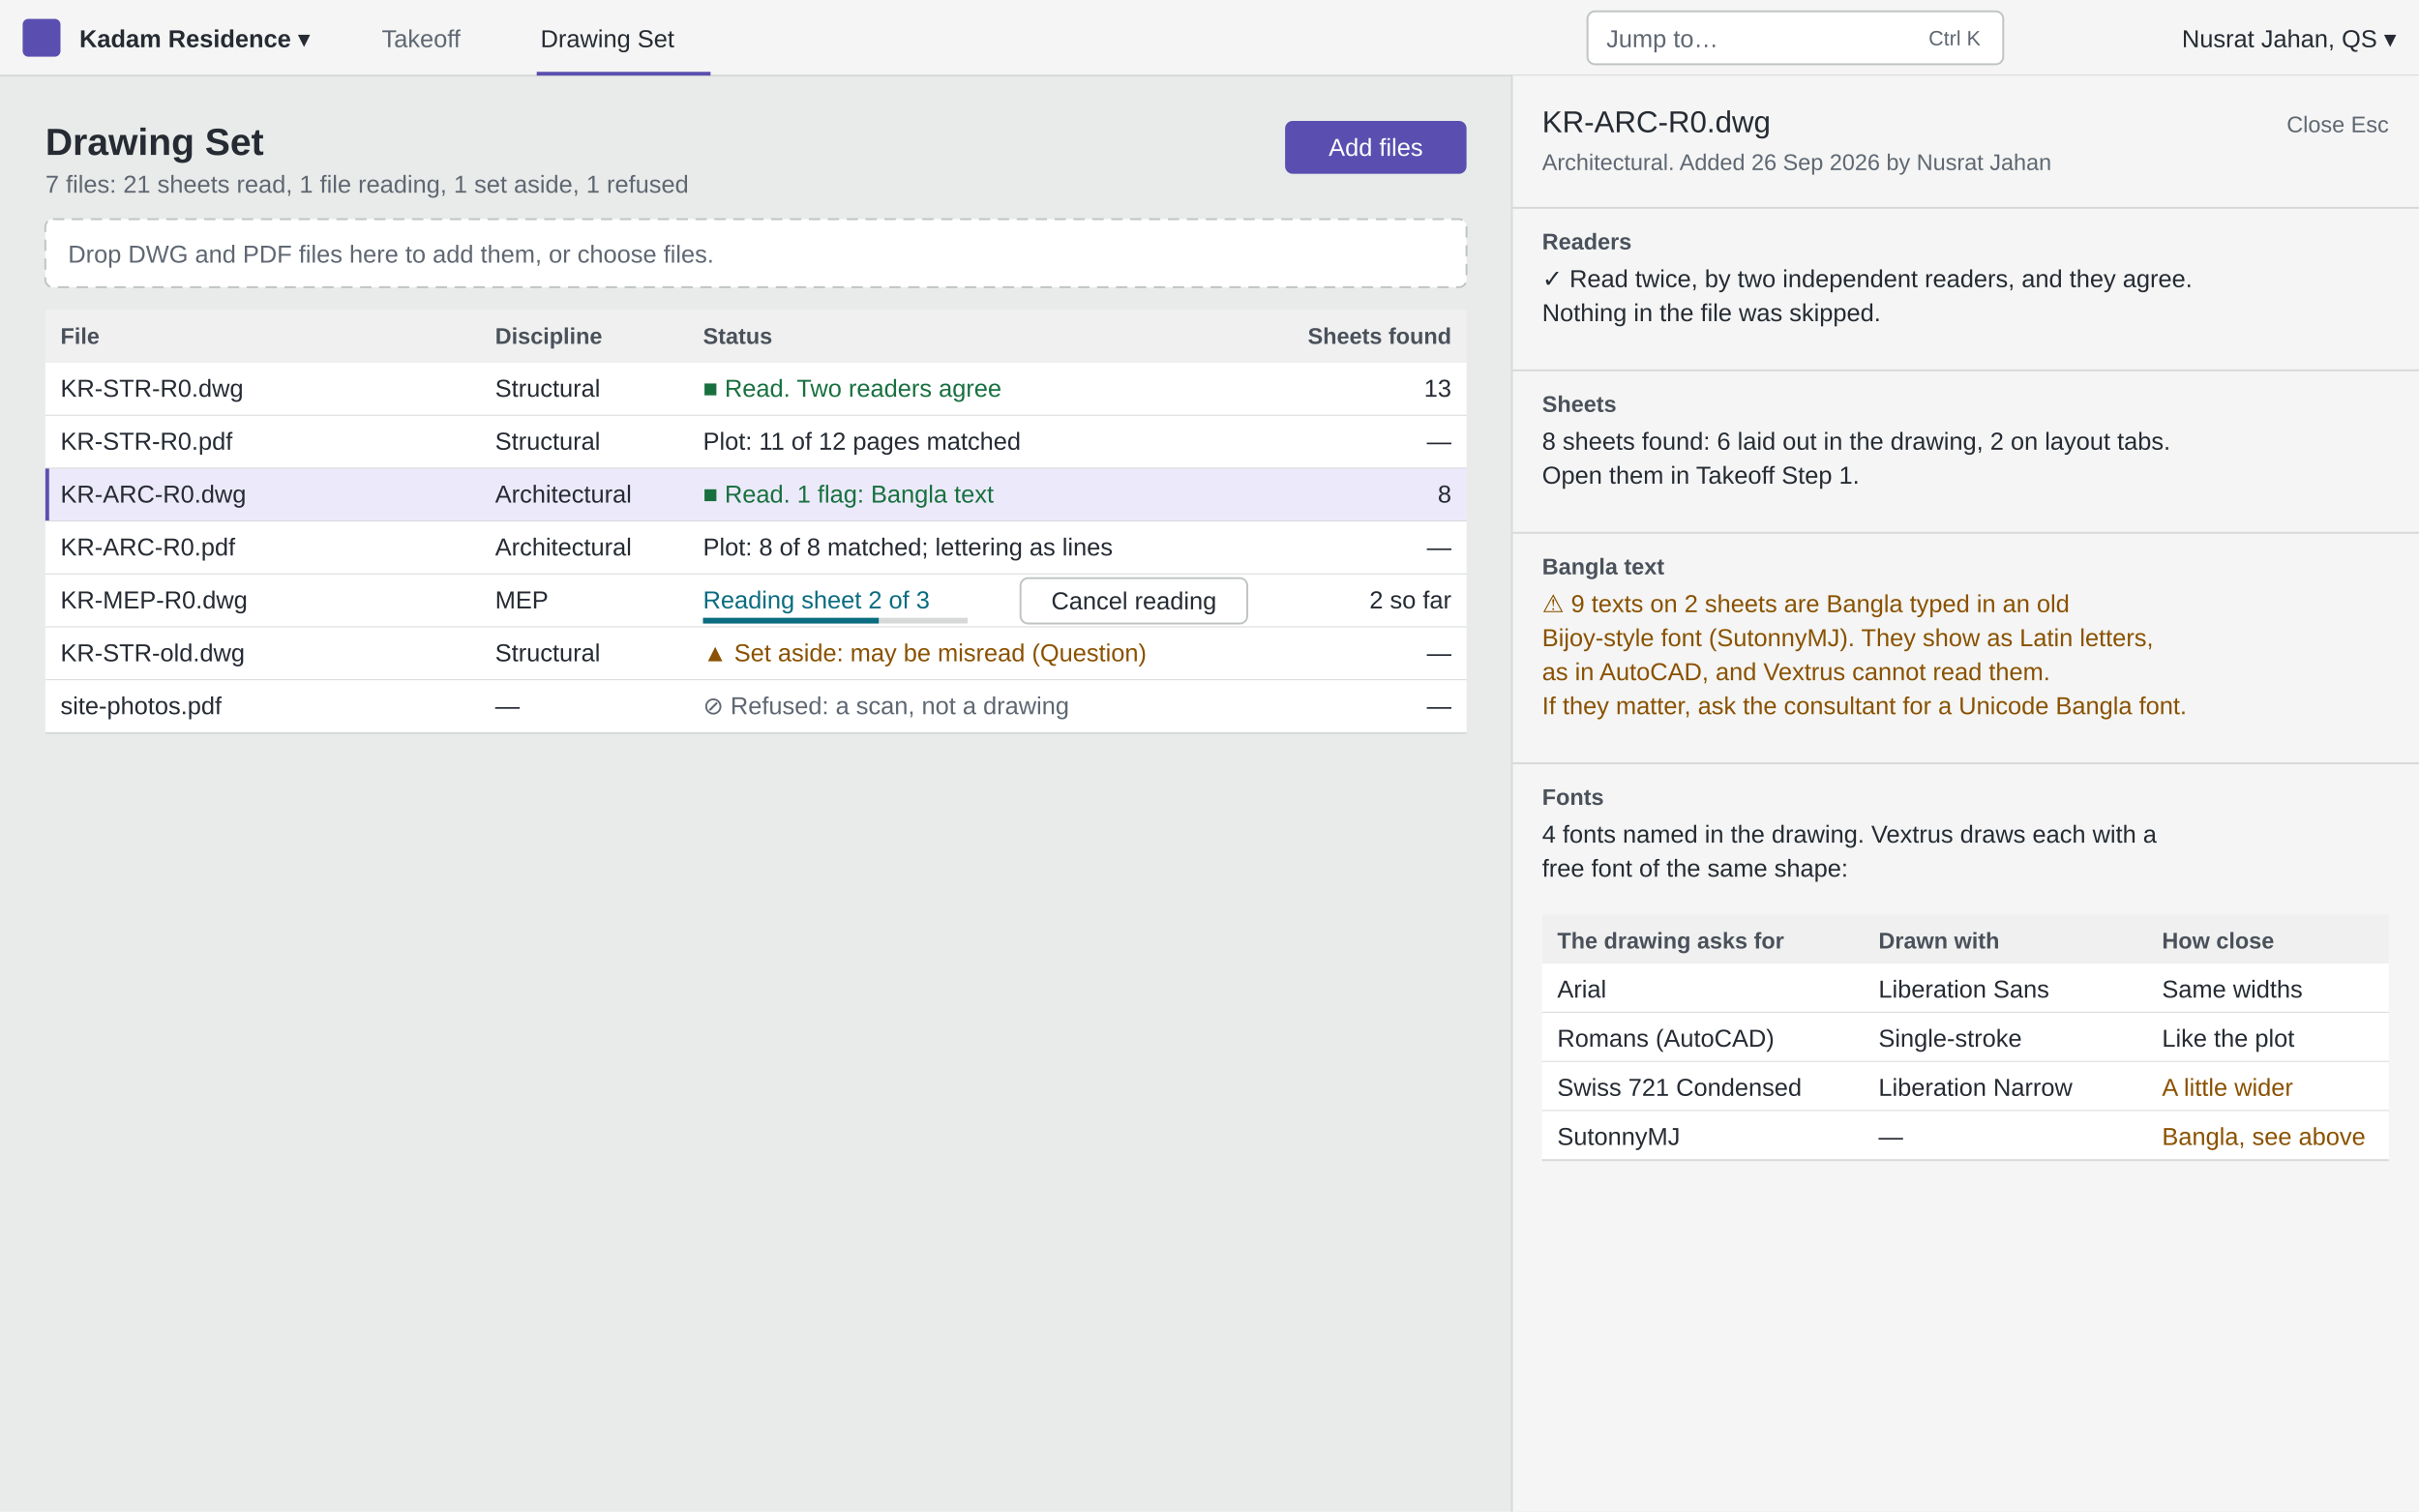
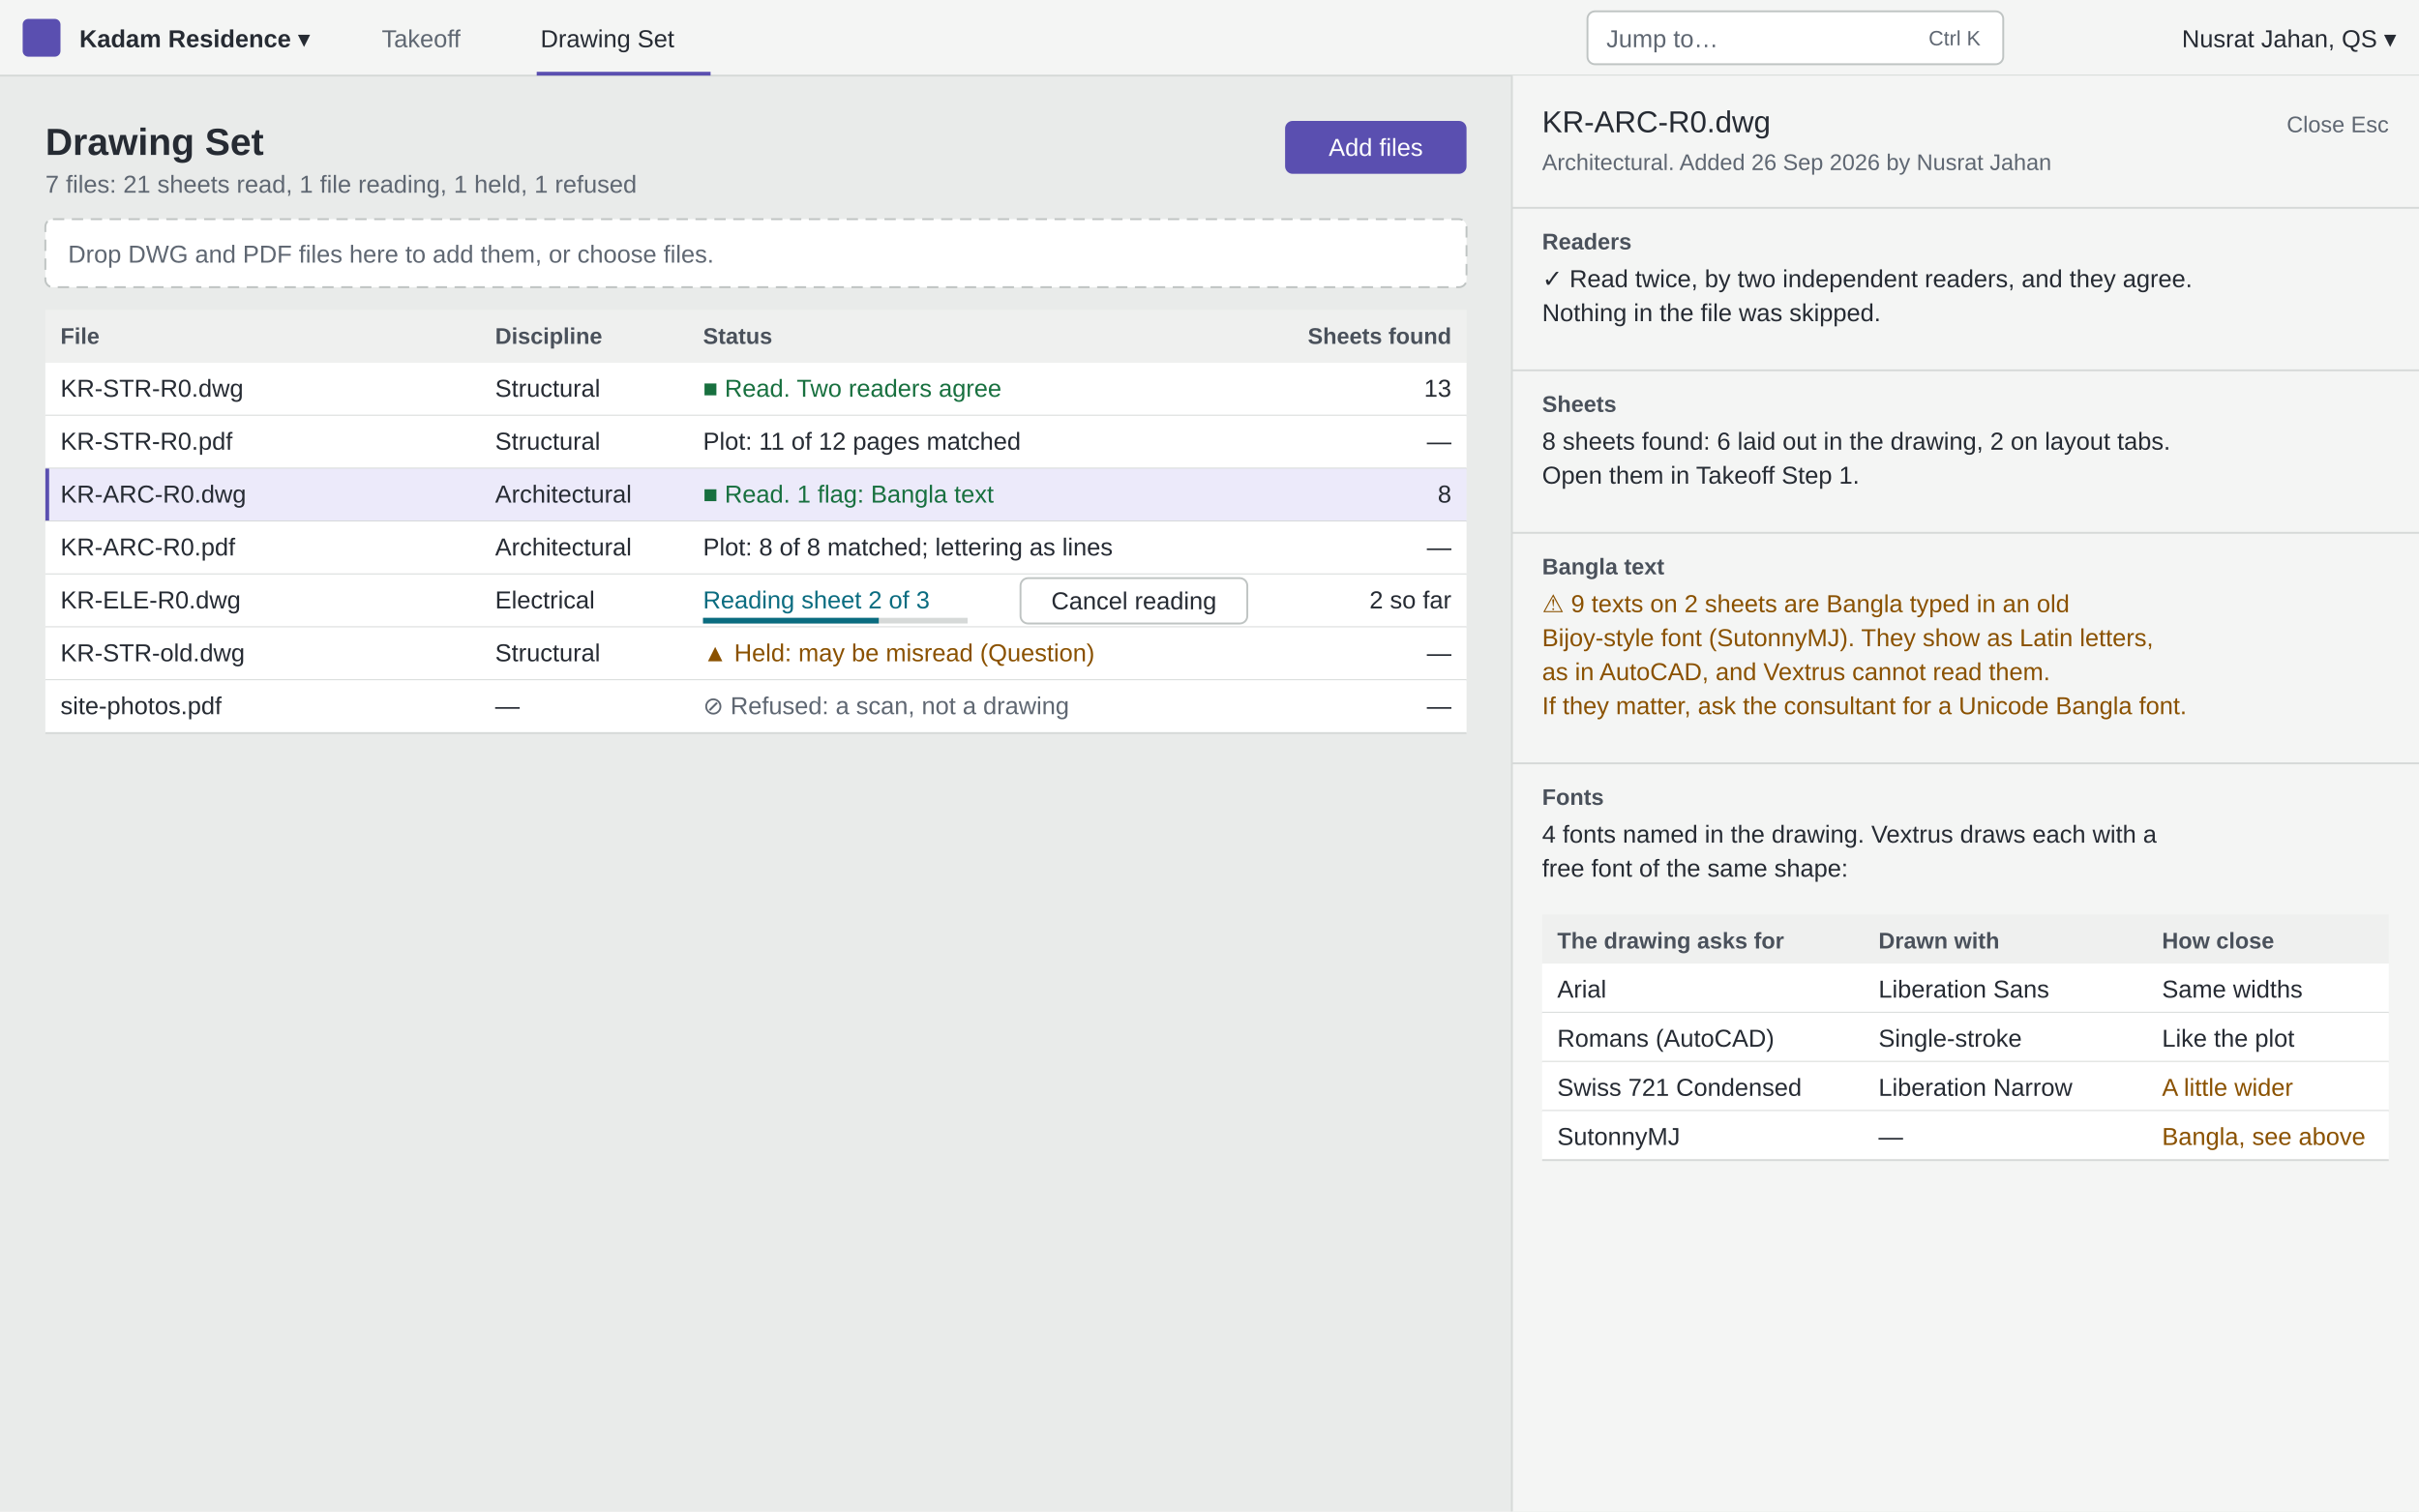
<svg xmlns="http://www.w3.org/2000/svg" width="1280" height="800" viewBox="0 0 1280 800" font-family="Archivo, Arial, sans-serif">
  <rect x="0" y="0" width="1280" height="800" rx="0" fill="#E9EBEA" />
  <rect x="0" y="0" width="1280" height="40" rx="0" fill="#F4F5F4" />
  <line x1="0" y1="40" x2="1280" y2="40" stroke="#D6D9D8" stroke-width="1" />
  <rect x="12" y="10" width="20" height="20" rx="3" fill="#5A4FB0" />
  <text x="42" y="25" font-size="13" fill="#262B33" font-weight="600" text-anchor="start">Kadam Residence ▾</text>
  <text x="202" y="25" font-size="13" fill="#5F6772" font-weight="400" text-anchor="start">Takeoff</text>
  <text x="286" y="25" font-size="13" fill="#262B33" font-weight="500" text-anchor="start">Drawing Set</text>
  <rect x="284" y="38" width="92" height="2" rx="0" fill="#5A4FB0" />
  <rect x="840" y="6" width="220" height="28" rx="4" fill="#FFFFFF" stroke="#BFC4C3" stroke-width="1" />
  <text x="850" y="25" font-size="13" fill="#5F6772" font-weight="400" text-anchor="start">Jump to…</text>
  <text x="1048" y="24" font-size="11" fill="#5F6772" font-weight="500" text-anchor="end">Ctrl K</text>
  <text x="1268" y="25" font-size="13" fill="#262B33" font-weight="400" text-anchor="end">Nusrat Jahan, QS ▾</text>
  <text x="24" y="82" font-size="20" fill="#262B33" font-weight="600" text-anchor="start">Drawing Set</text>
-   <text x="24" y="102" font-size="13" fill="#5F6772" font-weight="400" text-anchor="start">7 files: 21 sheets read, 1 file reading, 1 set aside, 1 refused</text>
+   <text x="24" y="102" font-size="13" fill="#5F6772" font-weight="400" text-anchor="start">7 files: 21 sheets read, 1 file reading, 1 held, 1 refused</text>
  <rect x="680" y="64" width="96" height="28" rx="4" fill="#5A4FB0" />
  <text x="728.0" y="82.5" font-size="13" fill="#fff" font-weight="500" text-anchor="middle">Add files</text>
  <rect x="24" y="116" width="752" height="36" rx="4" fill="#FFFFFF" stroke="#BFC4C3" stroke-width="1" stroke-dasharray="6 4" />
  <text x="36" y="139" font-size="13" fill="#5F6772" font-weight="400" text-anchor="start">Drop DWG and PDF files here to add them, or choose files.</text>
  <rect x="24" y="164" width="752" height="28" rx="0" fill="#EFF0EF" />
  <text x="32" y="182" font-size="12" fill="#4A515B" font-weight="600" text-anchor="start">File</text>
  <text x="262" y="182" font-size="12" fill="#4A515B" font-weight="600" text-anchor="start">Discipline</text>
  <text x="372" y="182" font-size="12" fill="#4A515B" font-weight="600" text-anchor="start">Status</text>
  <text x="768" y="182" font-size="12" fill="#4A515B" font-weight="600" text-anchor="end">Sheets found</text>
  <rect x="24" y="192" width="752" height="28" rx="0" fill="#FFFFFF" />
  <line x1="24" y1="220" x2="776" y2="220" stroke="#D6D9D8" stroke-width="1" />
  <text x="32" y="210" font-size="13" fill="#262B33" font-weight="400" text-anchor="start">KR-STR-R0.dwg</text>
  <text x="262" y="210" font-size="13" fill="#262B33" font-weight="400" text-anchor="start">Structural</text>
  <text x="372" y="210" font-size="13" fill="#18703F" font-weight="400" text-anchor="start">■ Read. Two readers agree</text>
  <text x="768" y="210" font-size="13" fill="#262B33" font-weight="400" text-anchor="end">13</text>
  <rect x="24" y="220" width="752" height="28" rx="0" fill="#FFFFFF" />
  <line x1="24" y1="248" x2="776" y2="248" stroke="#D6D9D8" stroke-width="1" />
  <text x="32" y="238" font-size="13" fill="#262B33" font-weight="400" text-anchor="start">KR-STR-R0.pdf</text>
  <text x="262" y="238" font-size="13" fill="#262B33" font-weight="400" text-anchor="start">Structural</text>
  <text x="372" y="238" font-size="13" fill="#262B33" font-weight="400" text-anchor="start">Plot: 11 of 12 pages matched</text>
  <text x="768" y="238" font-size="13" fill="#262B33" font-weight="400" text-anchor="end">—</text>
  <rect x="24" y="248" width="752" height="28" rx="0" fill="#ECEAFA" />
  <rect x="24" y="248" width="2" height="28" rx="0" fill="#5A4FB0" />
  <line x1="24" y1="276" x2="776" y2="276" stroke="#D6D9D8" stroke-width="1" />
  <text x="32" y="266" font-size="13" fill="#262B33" font-weight="400" text-anchor="start">KR-ARC-R0.dwg</text>
  <text x="262" y="266" font-size="13" fill="#262B33" font-weight="400" text-anchor="start">Architectural</text>
  <text x="372" y="266" font-size="13" fill="#18703F" font-weight="400" text-anchor="start">■ Read. 1 flag: Bangla text</text>
  <text x="768" y="266" font-size="13" fill="#262B33" font-weight="400" text-anchor="end">8</text>
  <rect x="24" y="276" width="752" height="28" rx="0" fill="#FFFFFF" />
  <line x1="24" y1="304" x2="776" y2="304" stroke="#D6D9D8" stroke-width="1" />
  <text x="32" y="294" font-size="13" fill="#262B33" font-weight="400" text-anchor="start">KR-ARC-R0.pdf</text>
  <text x="262" y="294" font-size="13" fill="#262B33" font-weight="400" text-anchor="start">Architectural</text>
  <text x="372" y="294" font-size="13" fill="#262B33" font-weight="400" text-anchor="start">Plot: 8 of 8 matched; lettering as lines</text>
  <text x="768" y="294" font-size="13" fill="#262B33" font-weight="400" text-anchor="end">—</text>
  <rect x="24" y="304" width="752" height="28" rx="0" fill="#FFFFFF" />
  <line x1="24" y1="332" x2="776" y2="332" stroke="#D6D9D8" stroke-width="1" />
-   <text x="32" y="322" font-size="13" fill="#262B33" font-weight="400" text-anchor="start">KR-MEP-R0.dwg</text>
-   <text x="262" y="322" font-size="13" fill="#262B33" font-weight="400" text-anchor="start">MEP</text>
+   <text x="32" y="322" font-size="13" fill="#262B33" font-weight="400" text-anchor="start">KR-ELE-R0.dwg</text>
+   <text x="262" y="322" font-size="13" fill="#262B33" font-weight="400" text-anchor="start">Electrical</text>
  <text x="372" y="322" font-size="13" fill="#0A6C80" font-weight="400" text-anchor="start">Reading sheet 2 of 3</text>
  <text x="768" y="322" font-size="13" fill="#262B33" font-weight="400" text-anchor="end">2 so far</text>
  <rect x="24" y="332" width="752" height="28" rx="0" fill="#FFFFFF" />
  <line x1="24" y1="360" x2="776" y2="360" stroke="#D6D9D8" stroke-width="1" />
  <text x="32" y="350" font-size="13" fill="#262B33" font-weight="400" text-anchor="start">KR-STR-old.dwg</text>
  <text x="262" y="350" font-size="13" fill="#262B33" font-weight="400" text-anchor="start">Structural</text>
-   <text x="372" y="350" font-size="13" fill="#8A5100" font-weight="400" text-anchor="start">▲ Set aside: may be misread (Question)</text>
+   <text x="372" y="350" font-size="13" fill="#8A5100" font-weight="400" text-anchor="start">▲ Held: may be misread (Question)</text>
  <text x="768" y="350" font-size="13" fill="#262B33" font-weight="400" text-anchor="end">—</text>
  <rect x="24" y="360" width="752" height="28" rx="0" fill="#FFFFFF" />
  <line x1="24" y1="388" x2="776" y2="388" stroke="#D6D9D8" stroke-width="1" />
  <text x="32" y="378" font-size="13" fill="#262B33" font-weight="400" text-anchor="start">site-photos.pdf</text>
  <text x="262" y="378" font-size="13" fill="#262B33" font-weight="400" text-anchor="start">—</text>
  <text x="372" y="378" font-size="13" fill="#5F6772" font-weight="400" text-anchor="start">⊘ Refused: a scan, not a drawing</text>
  <text x="768" y="378" font-size="13" fill="#262B33" font-weight="400" text-anchor="end">—</text>
  <rect x="372" y="327" width="140" height="3" rx="0" fill="#D6D9D8" />
  <rect x="372" y="327" width="93" height="3" rx="0" fill="#0A6C80" />
  <rect x="540" y="306" width="120" height="24" rx="4" fill="#FFFFFF" stroke="#BFC4C3" stroke-width="1" />
  <text x="600.0" y="322.5" font-size="13" fill="#262B33" font-weight="500" text-anchor="middle">Cancel reading</text>
  <rect x="800" y="40" width="480" height="760" rx="0" fill="#F4F5F4" />
  <line x1="800" y1="40" x2="800" y2="800" stroke="#D6D9D8" stroke-width="1" />
  <text x="816" y="70" font-size="16" fill="#262B33" font-weight="500" text-anchor="start">KR-ARC-R0.dwg</text>
  <text x="1264" y="70" font-size="12" fill="#5F6772" font-weight="400" text-anchor="end">Close  Esc</text>
  <text x="816" y="90" font-size="12" fill="#5F6772" font-weight="400" text-anchor="start">Architectural. Added 26 Sep 2026 by Nusrat Jahan</text>
  <line x1="800" y1="110" x2="1280" y2="110" stroke="#D6D9D8" stroke-width="1" />
  <text x="816" y="132" font-size="12" fill="#4A515B" font-weight="600" text-anchor="start">Readers</text>
  <text x="816" y="152" font-size="13" fill="#262B33" font-weight="400" text-anchor="start">✓ Read twice, by two independent readers, and they agree.</text>
  <text x="816" y="170" font-size="13" fill="#262B33" font-weight="400" text-anchor="start">Nothing in the file was skipped.</text>
  <line x1="800" y1="196" x2="1280" y2="196" stroke="#D6D9D8" stroke-width="1" />
  <text x="816" y="218" font-size="12" fill="#4A515B" font-weight="600" text-anchor="start">Sheets</text>
  <text x="816" y="238" font-size="13" fill="#262B33" font-weight="400" text-anchor="start">8 sheets found: 6 laid out in the drawing, 2 on layout tabs.</text>
  <text x="816" y="256" font-size="13" fill="#262B33" font-weight="400" text-anchor="start">Open them in Takeoff Step 1.</text>
  <line x1="800" y1="282" x2="1280" y2="282" stroke="#D6D9D8" stroke-width="1" />
  <text x="816" y="304" font-size="12" fill="#4A515B" font-weight="600" text-anchor="start">Bangla text</text>
  <text x="816" y="324" font-size="13" fill="#8A5100" font-weight="400" text-anchor="start">⚠ 9 texts on 2 sheets are Bangla typed in an old</text>
  <text x="816" y="342" font-size="13" fill="#8A5100" font-weight="400" text-anchor="start">Bijoy-style font (SutonnyMJ). They show as Latin letters,</text>
  <text x="816" y="360" font-size="13" fill="#8A5100" font-weight="400" text-anchor="start">as in AutoCAD, and Vextrus cannot read them.</text>
  <text x="816" y="378" font-size="13" fill="#8A5100" font-weight="400" text-anchor="start">If they matter, ask the consultant for a Unicode Bangla font.</text>
  <line x1="800" y1="404" x2="1280" y2="404" stroke="#D6D9D8" stroke-width="1" />
  <text x="816" y="426" font-size="12" fill="#4A515B" font-weight="600" text-anchor="start">Fonts</text>
  <text x="816" y="446" font-size="13" fill="#262B33" font-weight="400" text-anchor="start">4 fonts named in the drawing. Vextrus draws each with a</text>
  <text x="816" y="464" font-size="13" fill="#262B33" font-weight="400" text-anchor="start">free font of the same shape:</text>
  <rect x="816" y="484" width="448" height="26" rx="0" fill="#EFF0EF" />
  <text x="824" y="502" font-size="12" fill="#4A515B" font-weight="600" text-anchor="start">The drawing asks for</text>
  <text x="994" y="502" font-size="12" fill="#4A515B" font-weight="600" text-anchor="start">Drawn with</text>
  <text x="1144" y="502" font-size="12" fill="#4A515B" font-weight="600" text-anchor="start">How close</text>
  <rect x="816" y="510" width="448" height="26" rx="0" fill="#FFFFFF" />
  <line x1="816" y1="536" x2="1264" y2="536" stroke="#D6D9D8" stroke-width="1" />
  <text x="824" y="528" font-size="13" fill="#262B33" font-weight="400" text-anchor="start">Arial</text>
  <text x="994" y="528" font-size="13" fill="#262B33" font-weight="400" text-anchor="start">Liberation Sans</text>
  <text x="1144" y="528" font-size="13" fill="#262B33" font-weight="400" text-anchor="start">Same widths</text>
  <rect x="816" y="536" width="448" height="26" rx="0" fill="#FFFFFF" />
  <line x1="816" y1="562" x2="1264" y2="562" stroke="#D6D9D8" stroke-width="1" />
  <text x="824" y="554" font-size="13" fill="#262B33" font-weight="400" text-anchor="start">Romans (AutoCAD)</text>
  <text x="994" y="554" font-size="13" fill="#262B33" font-weight="400" text-anchor="start">Single-stroke</text>
  <text x="1144" y="554" font-size="13" fill="#262B33" font-weight="400" text-anchor="start">Like the plot</text>
  <rect x="816" y="562" width="448" height="26" rx="0" fill="#FFFFFF" />
  <line x1="816" y1="588" x2="1264" y2="588" stroke="#D6D9D8" stroke-width="1" />
  <text x="824" y="580" font-size="13" fill="#262B33" font-weight="400" text-anchor="start">Swiss 721 Condensed</text>
  <text x="994" y="580" font-size="13" fill="#262B33" font-weight="400" text-anchor="start">Liberation Narrow</text>
  <text x="1144" y="580" font-size="13" fill="#8A5100" font-weight="400" text-anchor="start">A little wider</text>
  <rect x="816" y="588" width="448" height="26" rx="0" fill="#FFFFFF" />
  <line x1="816" y1="614" x2="1264" y2="614" stroke="#D6D9D8" stroke-width="1" />
  <text x="824" y="606" font-size="13" fill="#262B33" font-weight="400" text-anchor="start">SutonnyMJ</text>
  <text x="994" y="606" font-size="13" fill="#262B33" font-weight="400" text-anchor="start">—</text>
  <text x="1144" y="606" font-size="13" fill="#8A5100" font-weight="400" text-anchor="start">Bangla, see above</text>
</svg>
